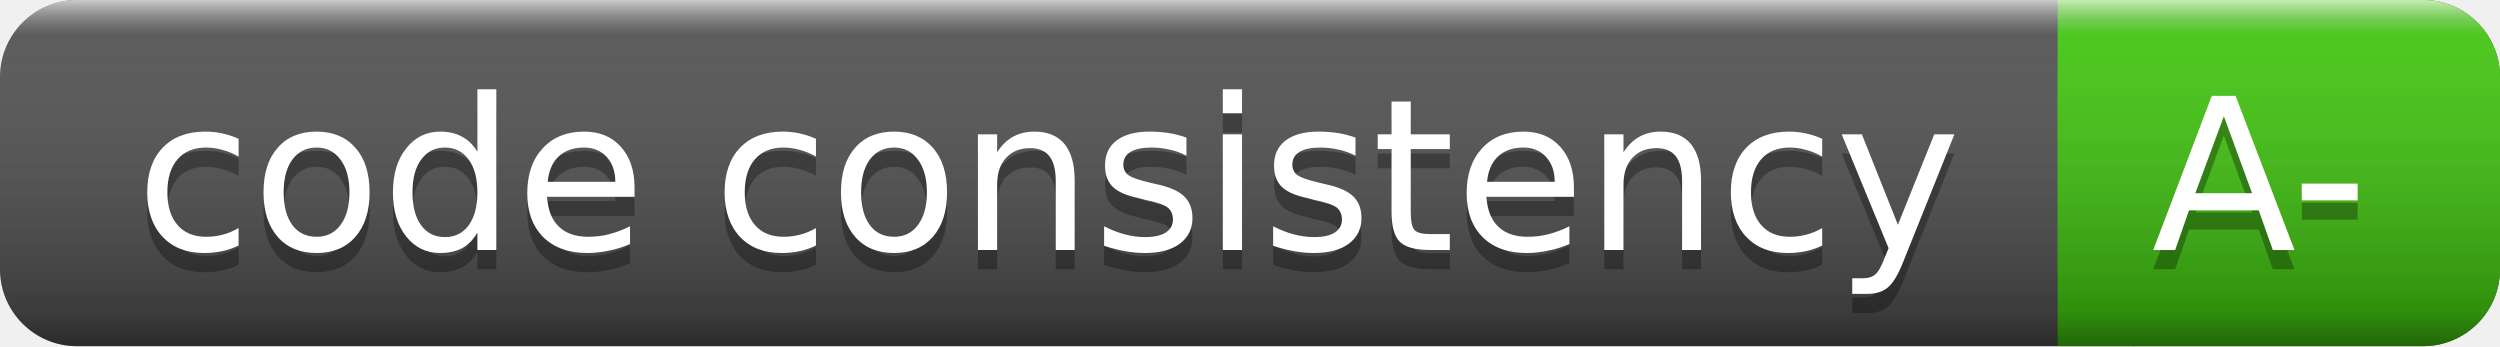
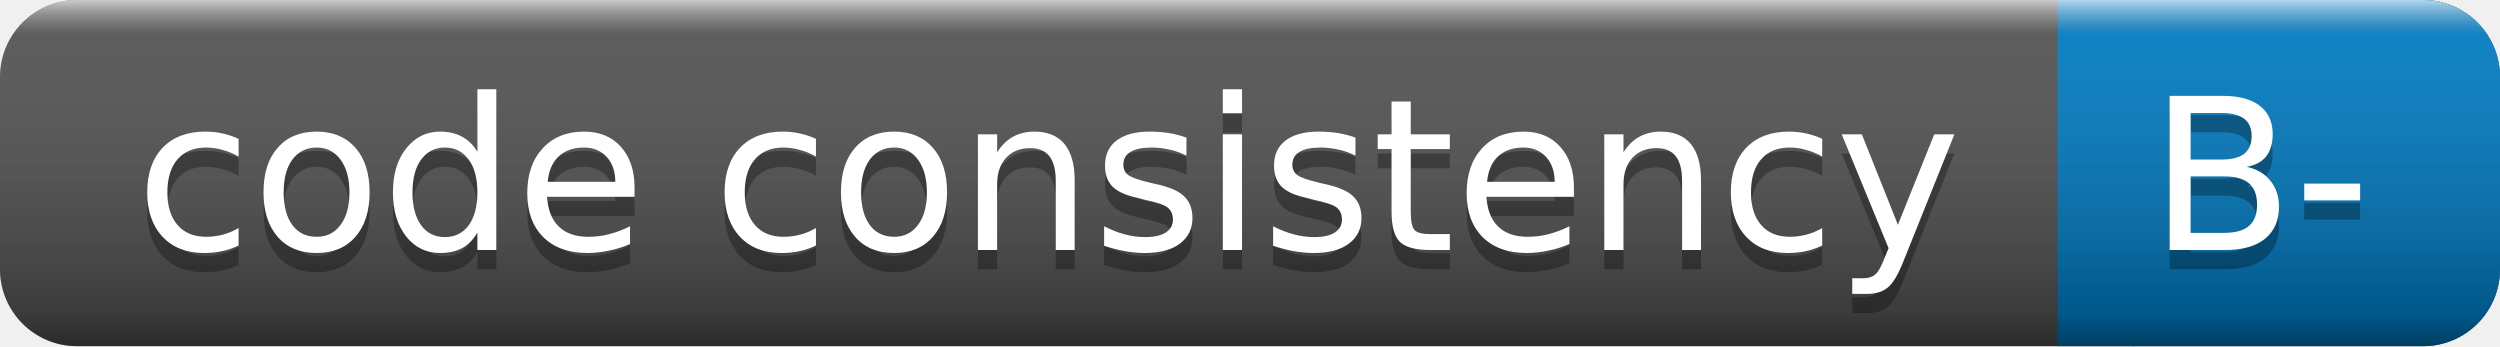
<svg xmlns="http://www.w3.org/2000/svg" width="130" height="18">
  <linearGradient id="a" x2="0" y2="100%">
    <stop offset="0" stop-color="#fff" stop-opacity=".7" />
    <stop offset=".1" stop-color="#aaa" stop-opacity=".1" />
    <stop offset=".9" stop-opacity=".3" />
    <stop offset="1" stop-opacity=".5" />
  </linearGradient>
  <rect rx="4" width="130" height="18" fill="#555" />
-   <rect rx="4" x="107" width="23" height="18" fill="#4c1" />
-   <path fill="#4c1" d="M107 0h4v18h-4z" />
+   <rect rx="4" x="107" width="23" height="18" fill="#007ec6" />
+   <path fill="#007ec6" d="M107 0h4v18h-4z" />
  <rect rx="4" width="130" height="18" fill="url(#a)" />
  <g fill="#fff" text-anchor="middle" font-family="DejaVu Sans,Verdana,Geneva,sans-serif" font-size="11">
    <text x="54.5" y="14" fill="#010101" fill-opacity=".3">code consistency</text>
    <text x="54.5" y="13">code consistency</text>
-     <text x="117.5" y="14" fill="#010101" fill-opacity=".3">A-</text>
-     <text x="117.5" y="13">A-</text>
+     <text x="117.5" y="14" fill="#010101" fill-opacity=".3">B-</text>
+     <text x="117.5" y="13">B-</text>
  </g>
</svg>
